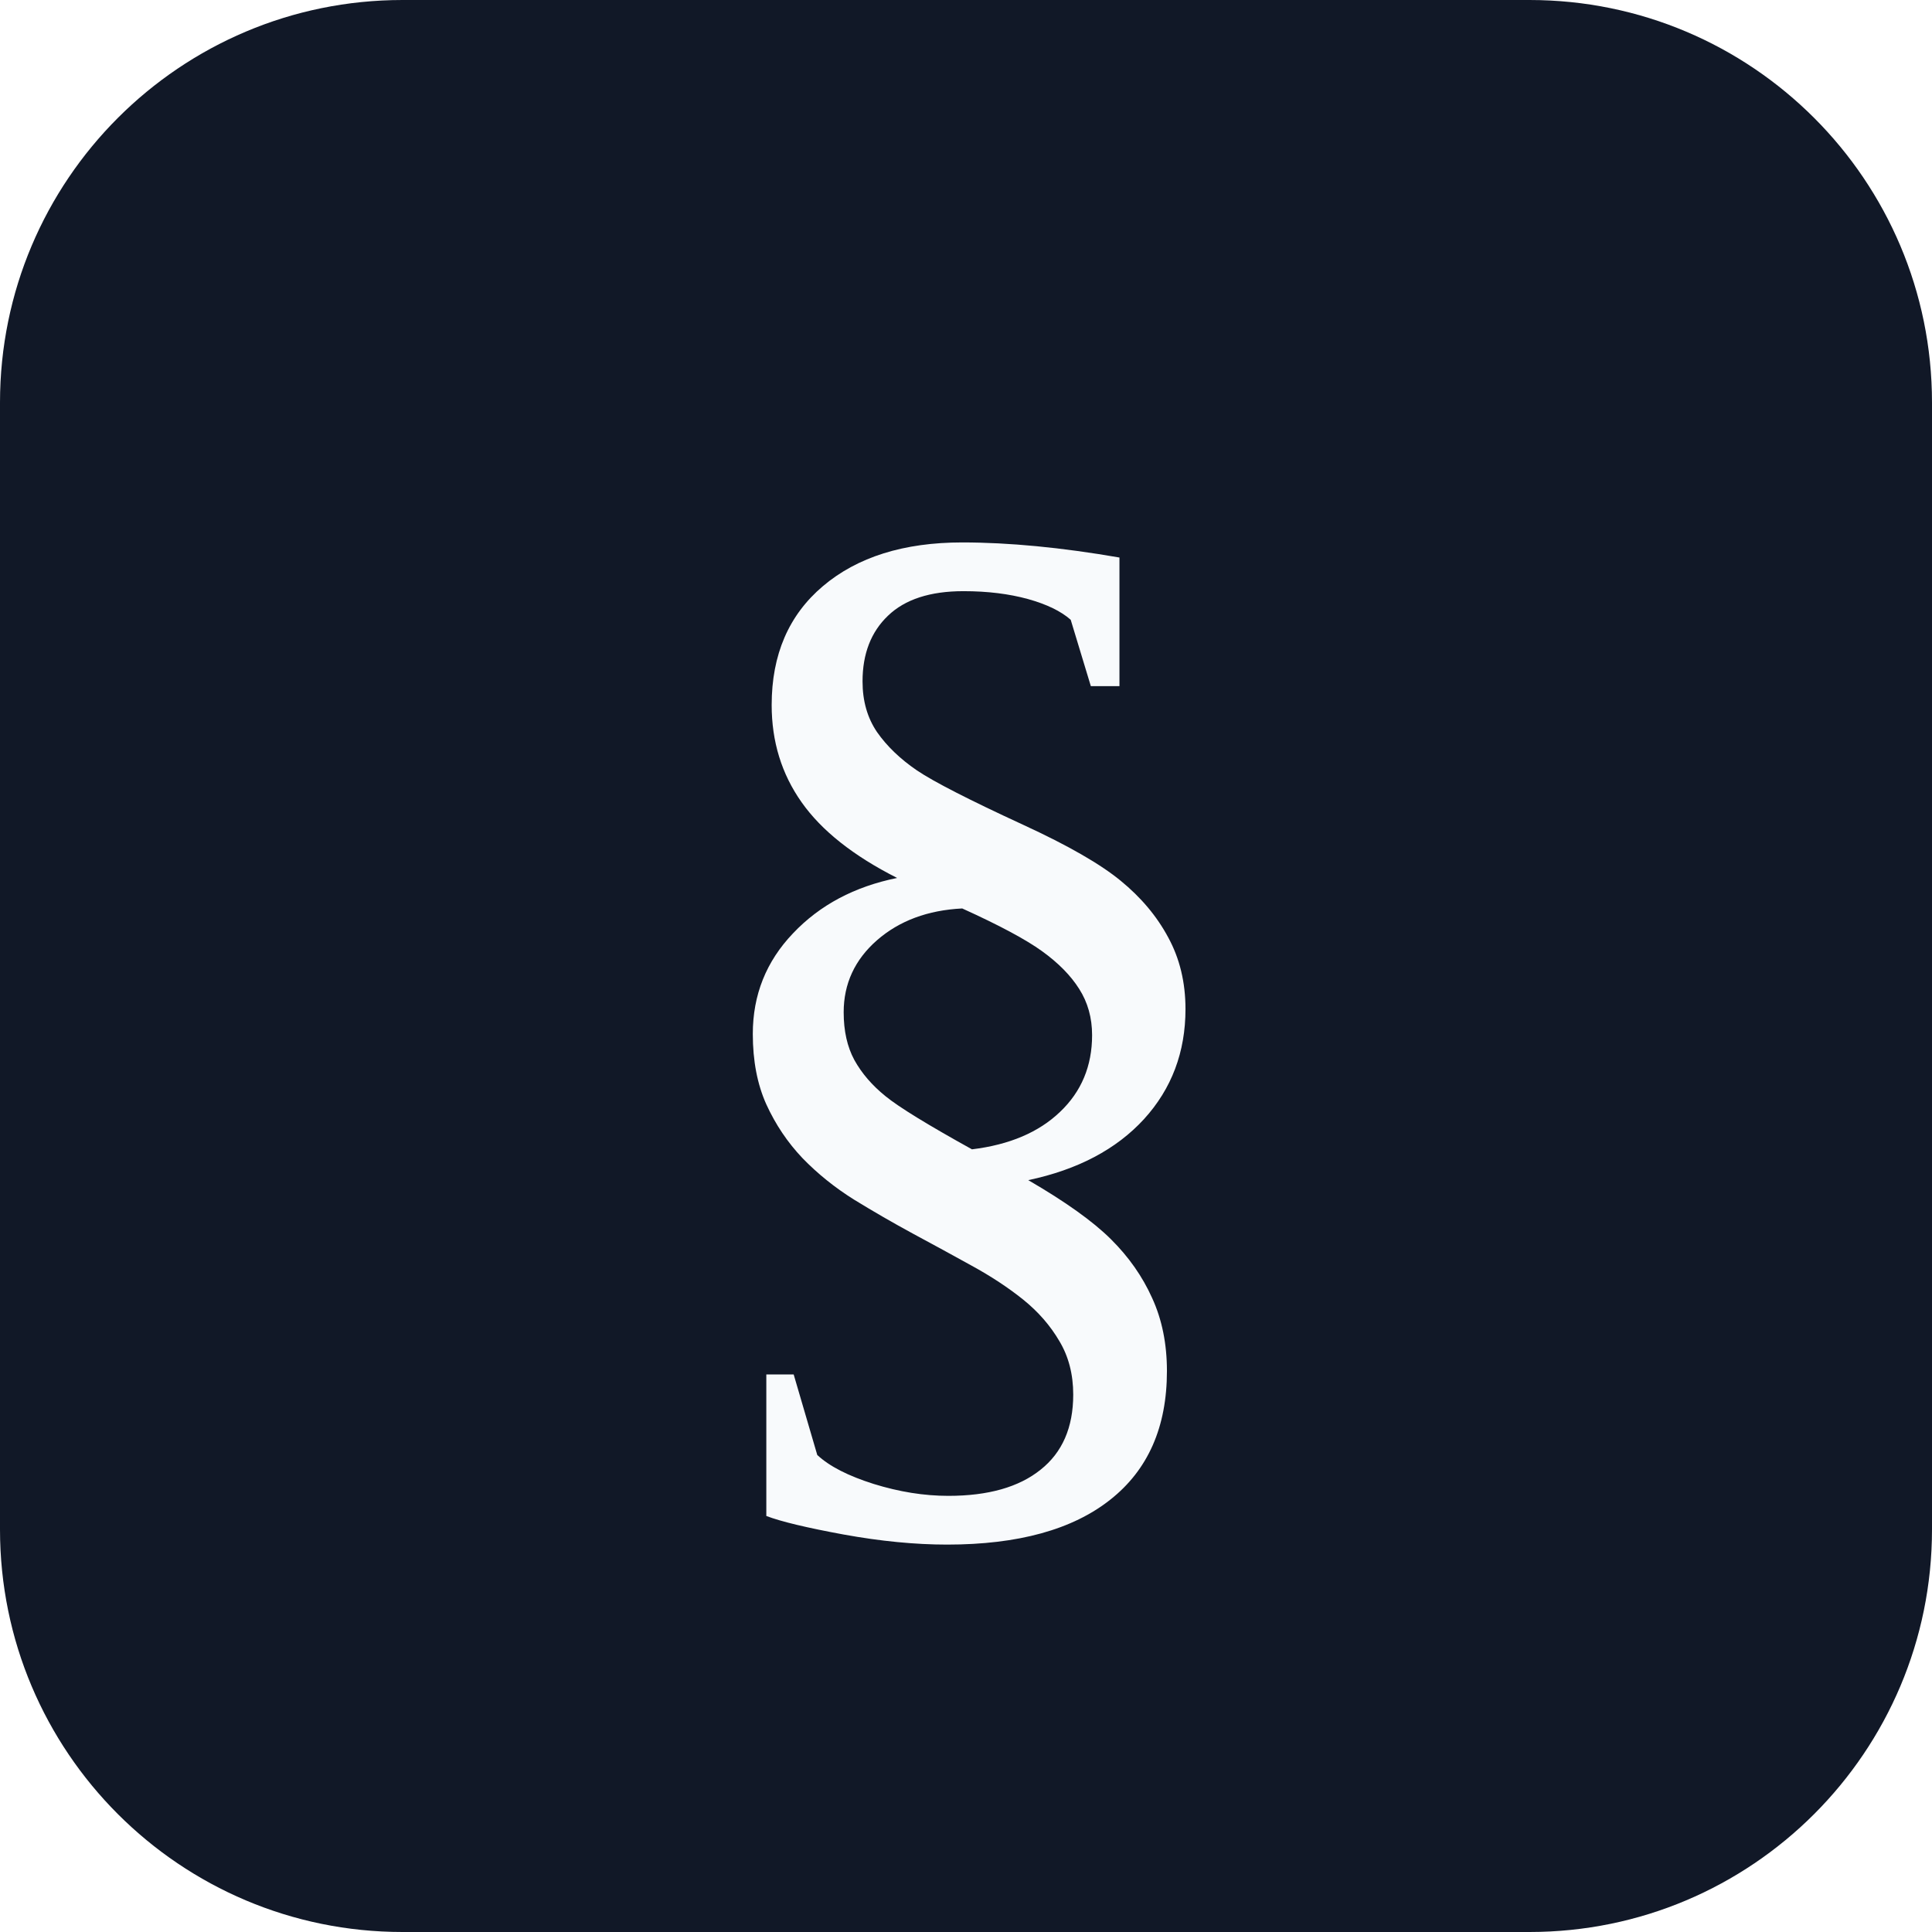
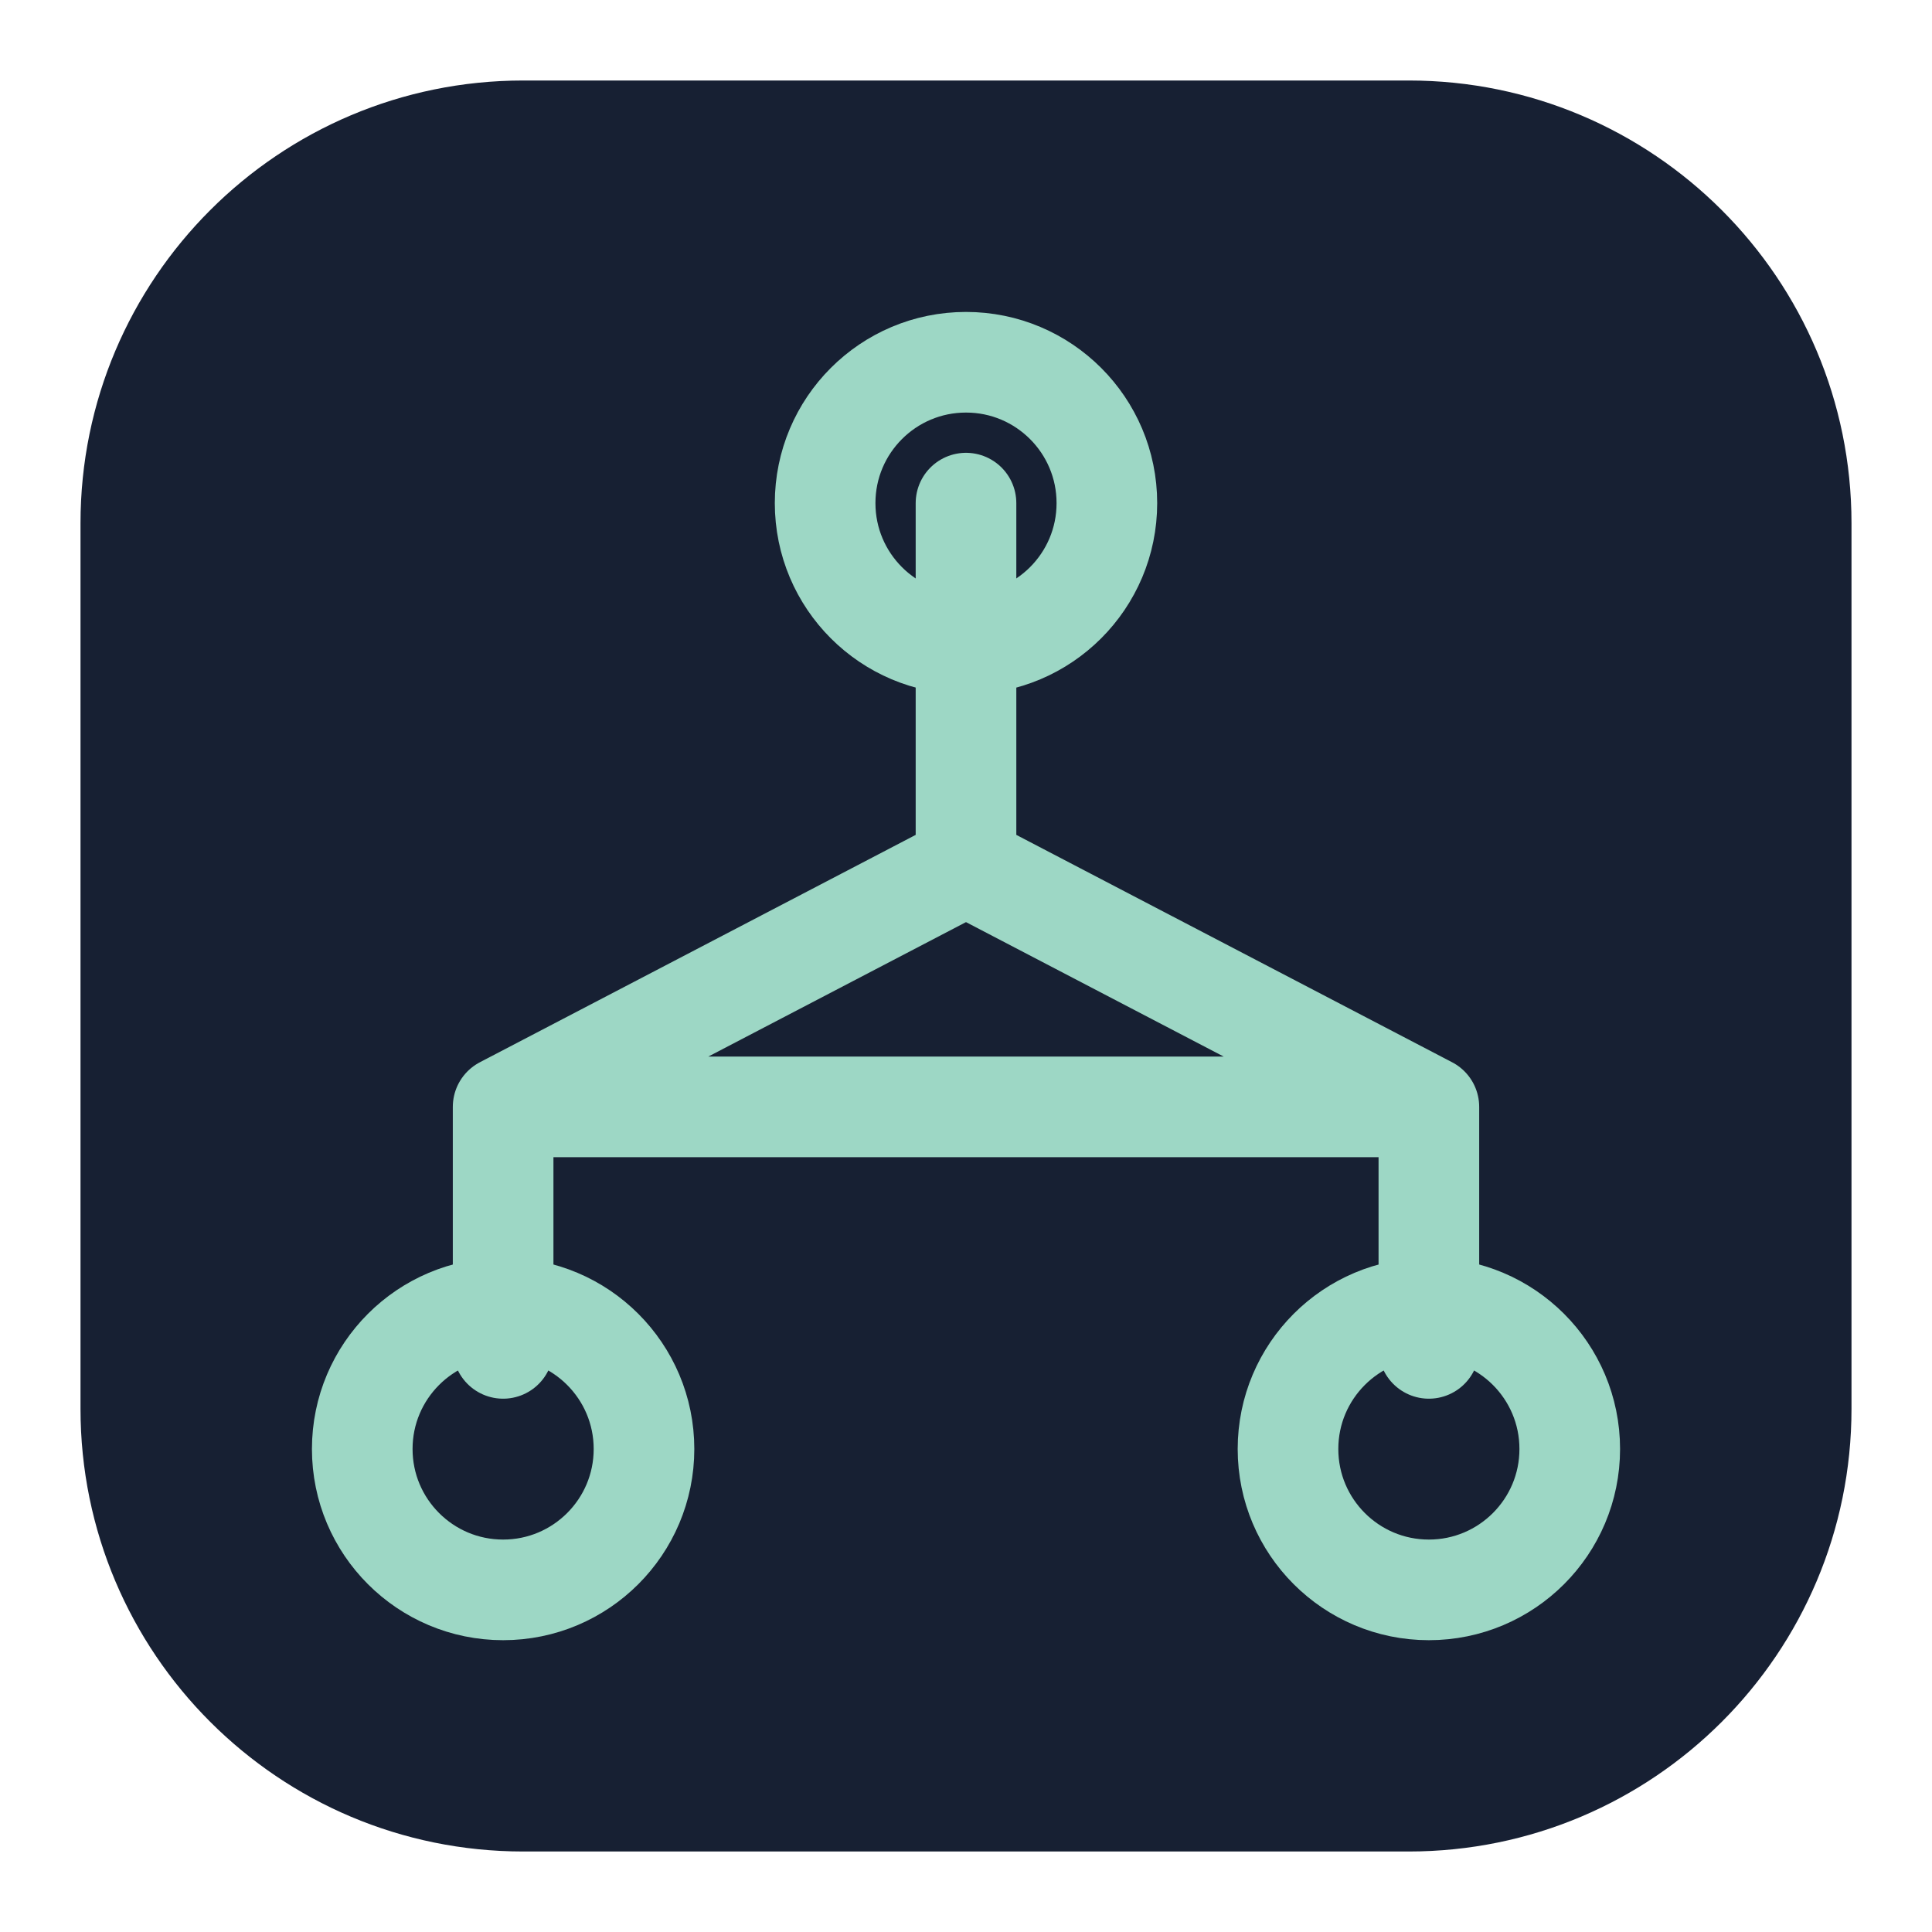
<svg xmlns="http://www.w3.org/2000/svg" viewBox="0 0 96 96" role="img" aria-labelledby="title">
-   <rect width="96" height="96" rx="20" fill="#111827" />
-   <text x="48" y="69" text-anchor="middle" font-family="Georgia, 'Times New Roman', serif" font-size="62" fill="#f8fafc">§</text>
+   <rect x="4" y="4" width="88" height="88" rx="22" fill="#172033" />
+   <g fill="none" stroke="#9DD7C5" stroke-width="5" stroke-linecap="round" stroke-linejoin="round">
+     <path d="M48 25v18M25 67V55h46v12M48 43 25 55m23-12 23 12" />
+     <path d="M48 18a7 7 0 1 0 0 14 7 7 0 0 0 0-14ZM25 65a7 7 0 1 0 0 14 7 7 0 0 0 0-14Zm46 0a7 7 0 1 0 0 14 7 7 0 0 0 0-14Z" />
+   </g>
</svg>
